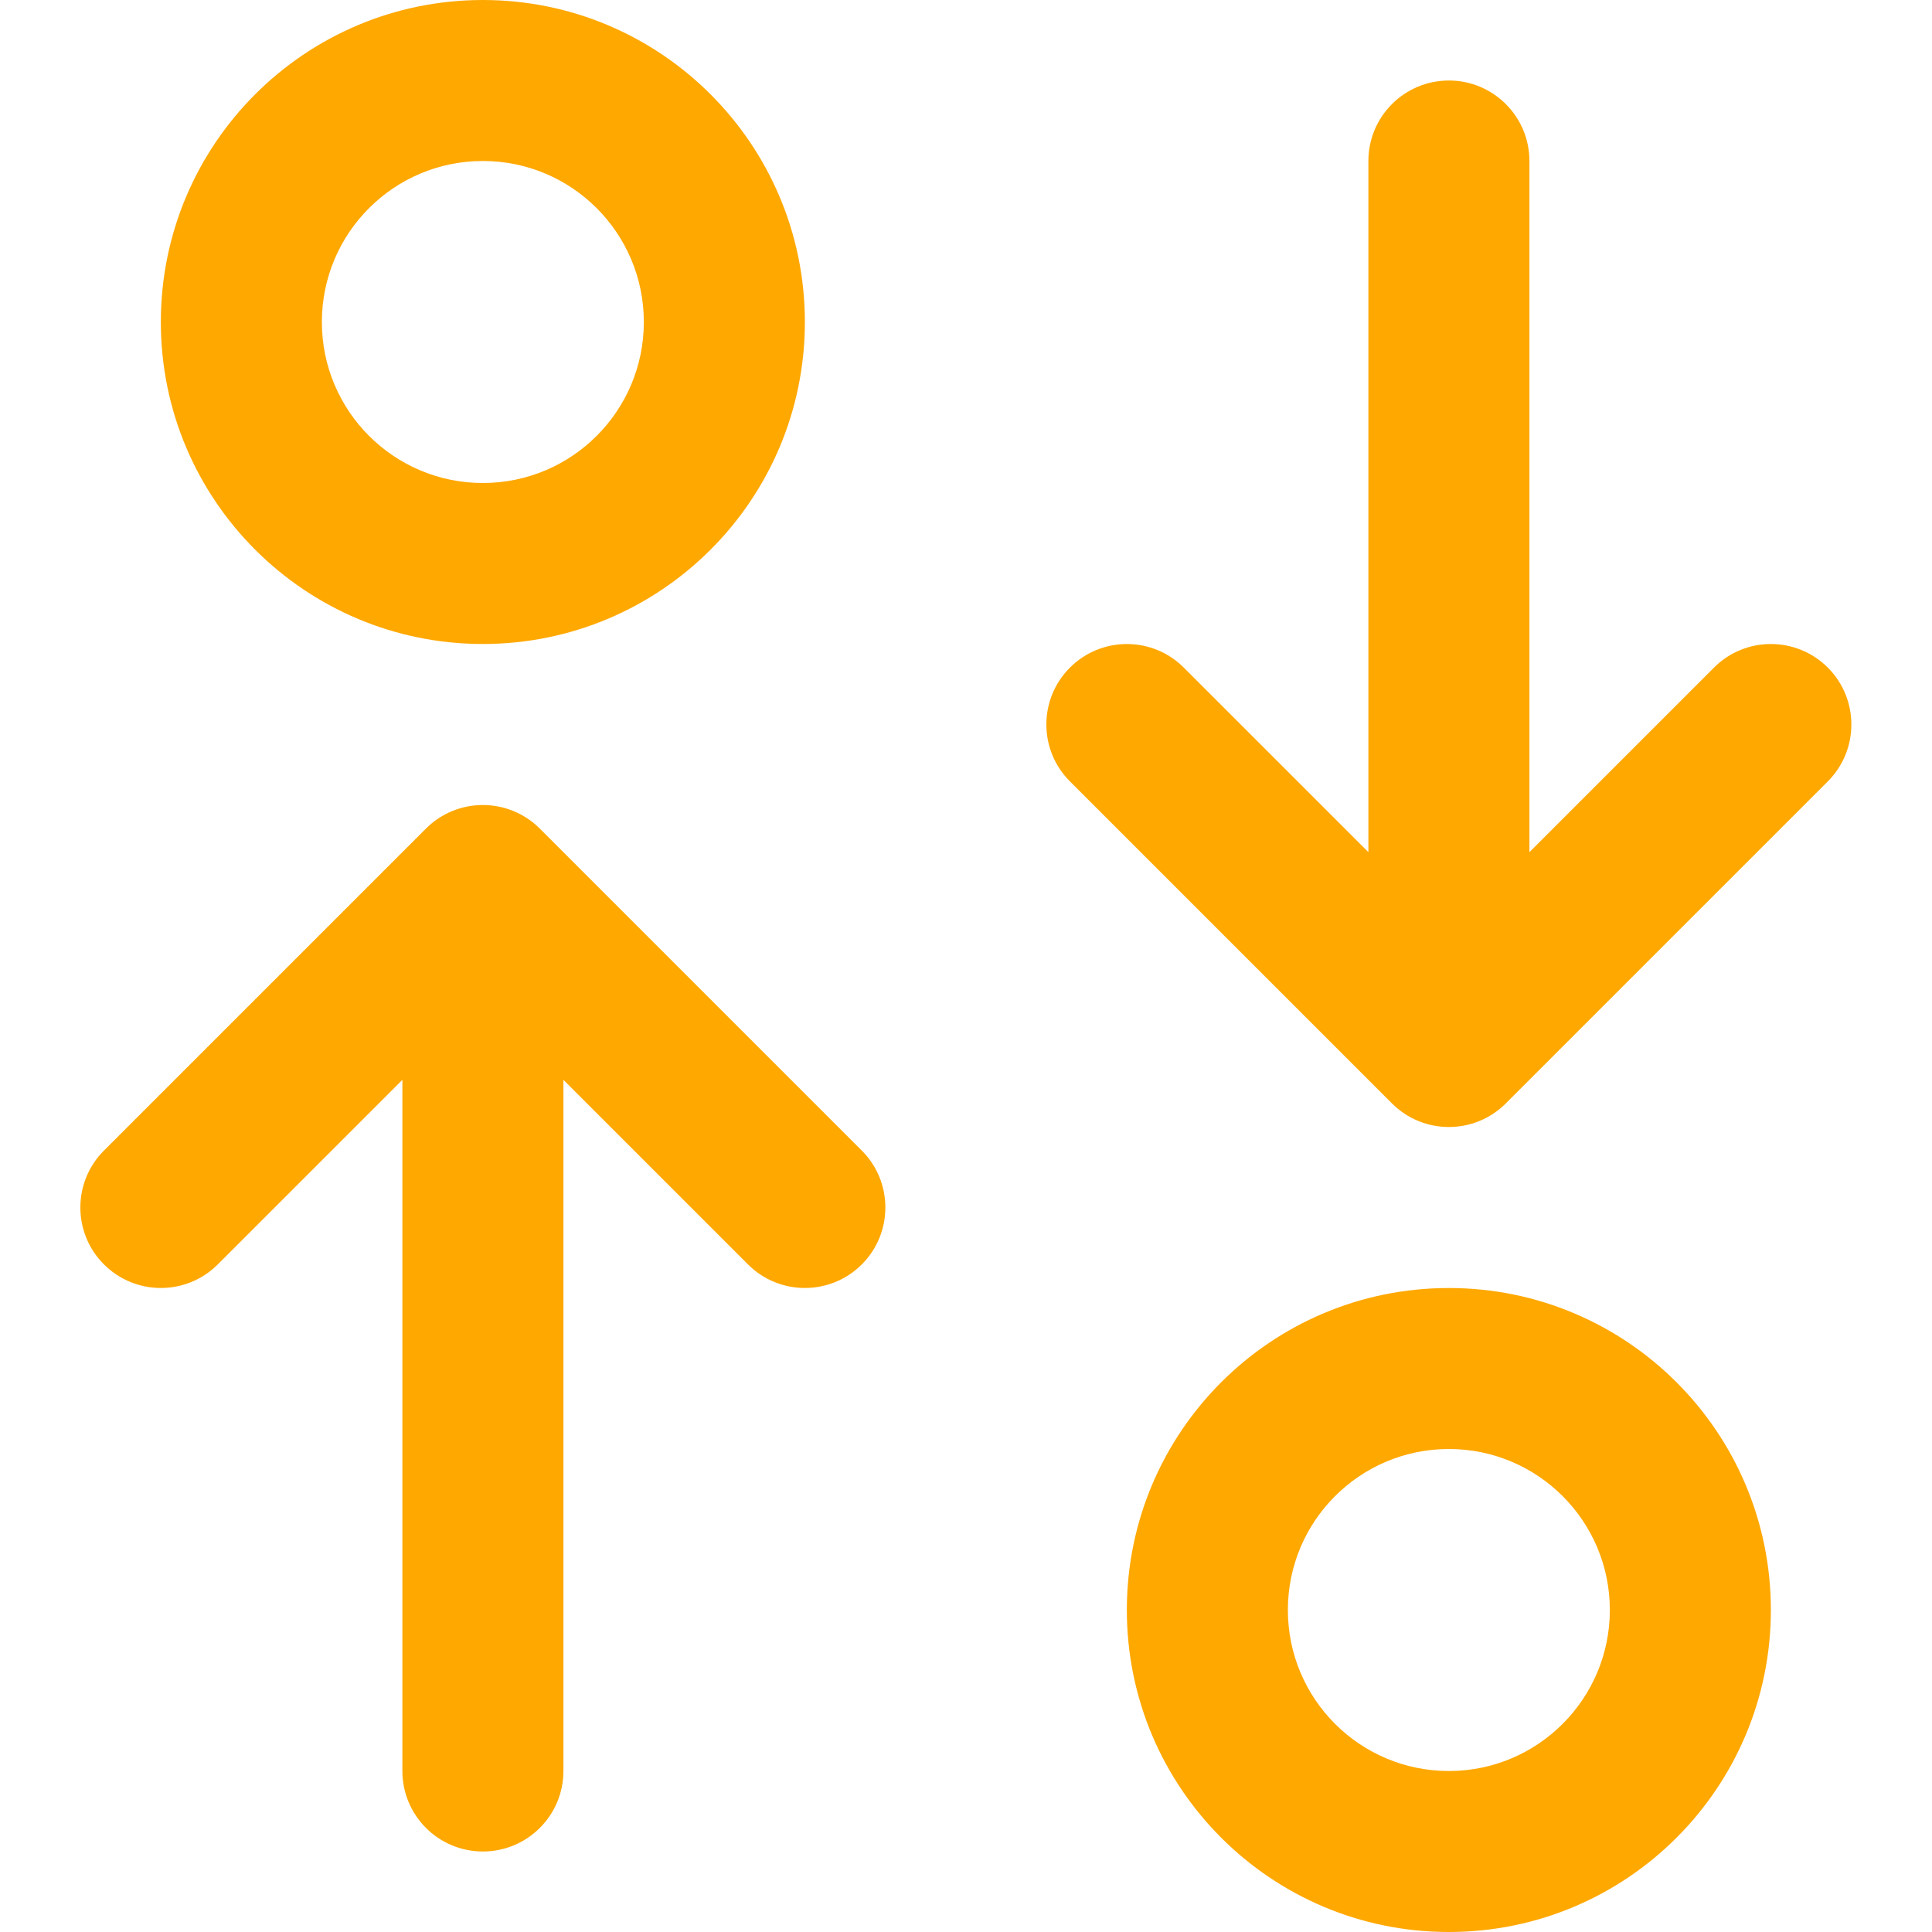
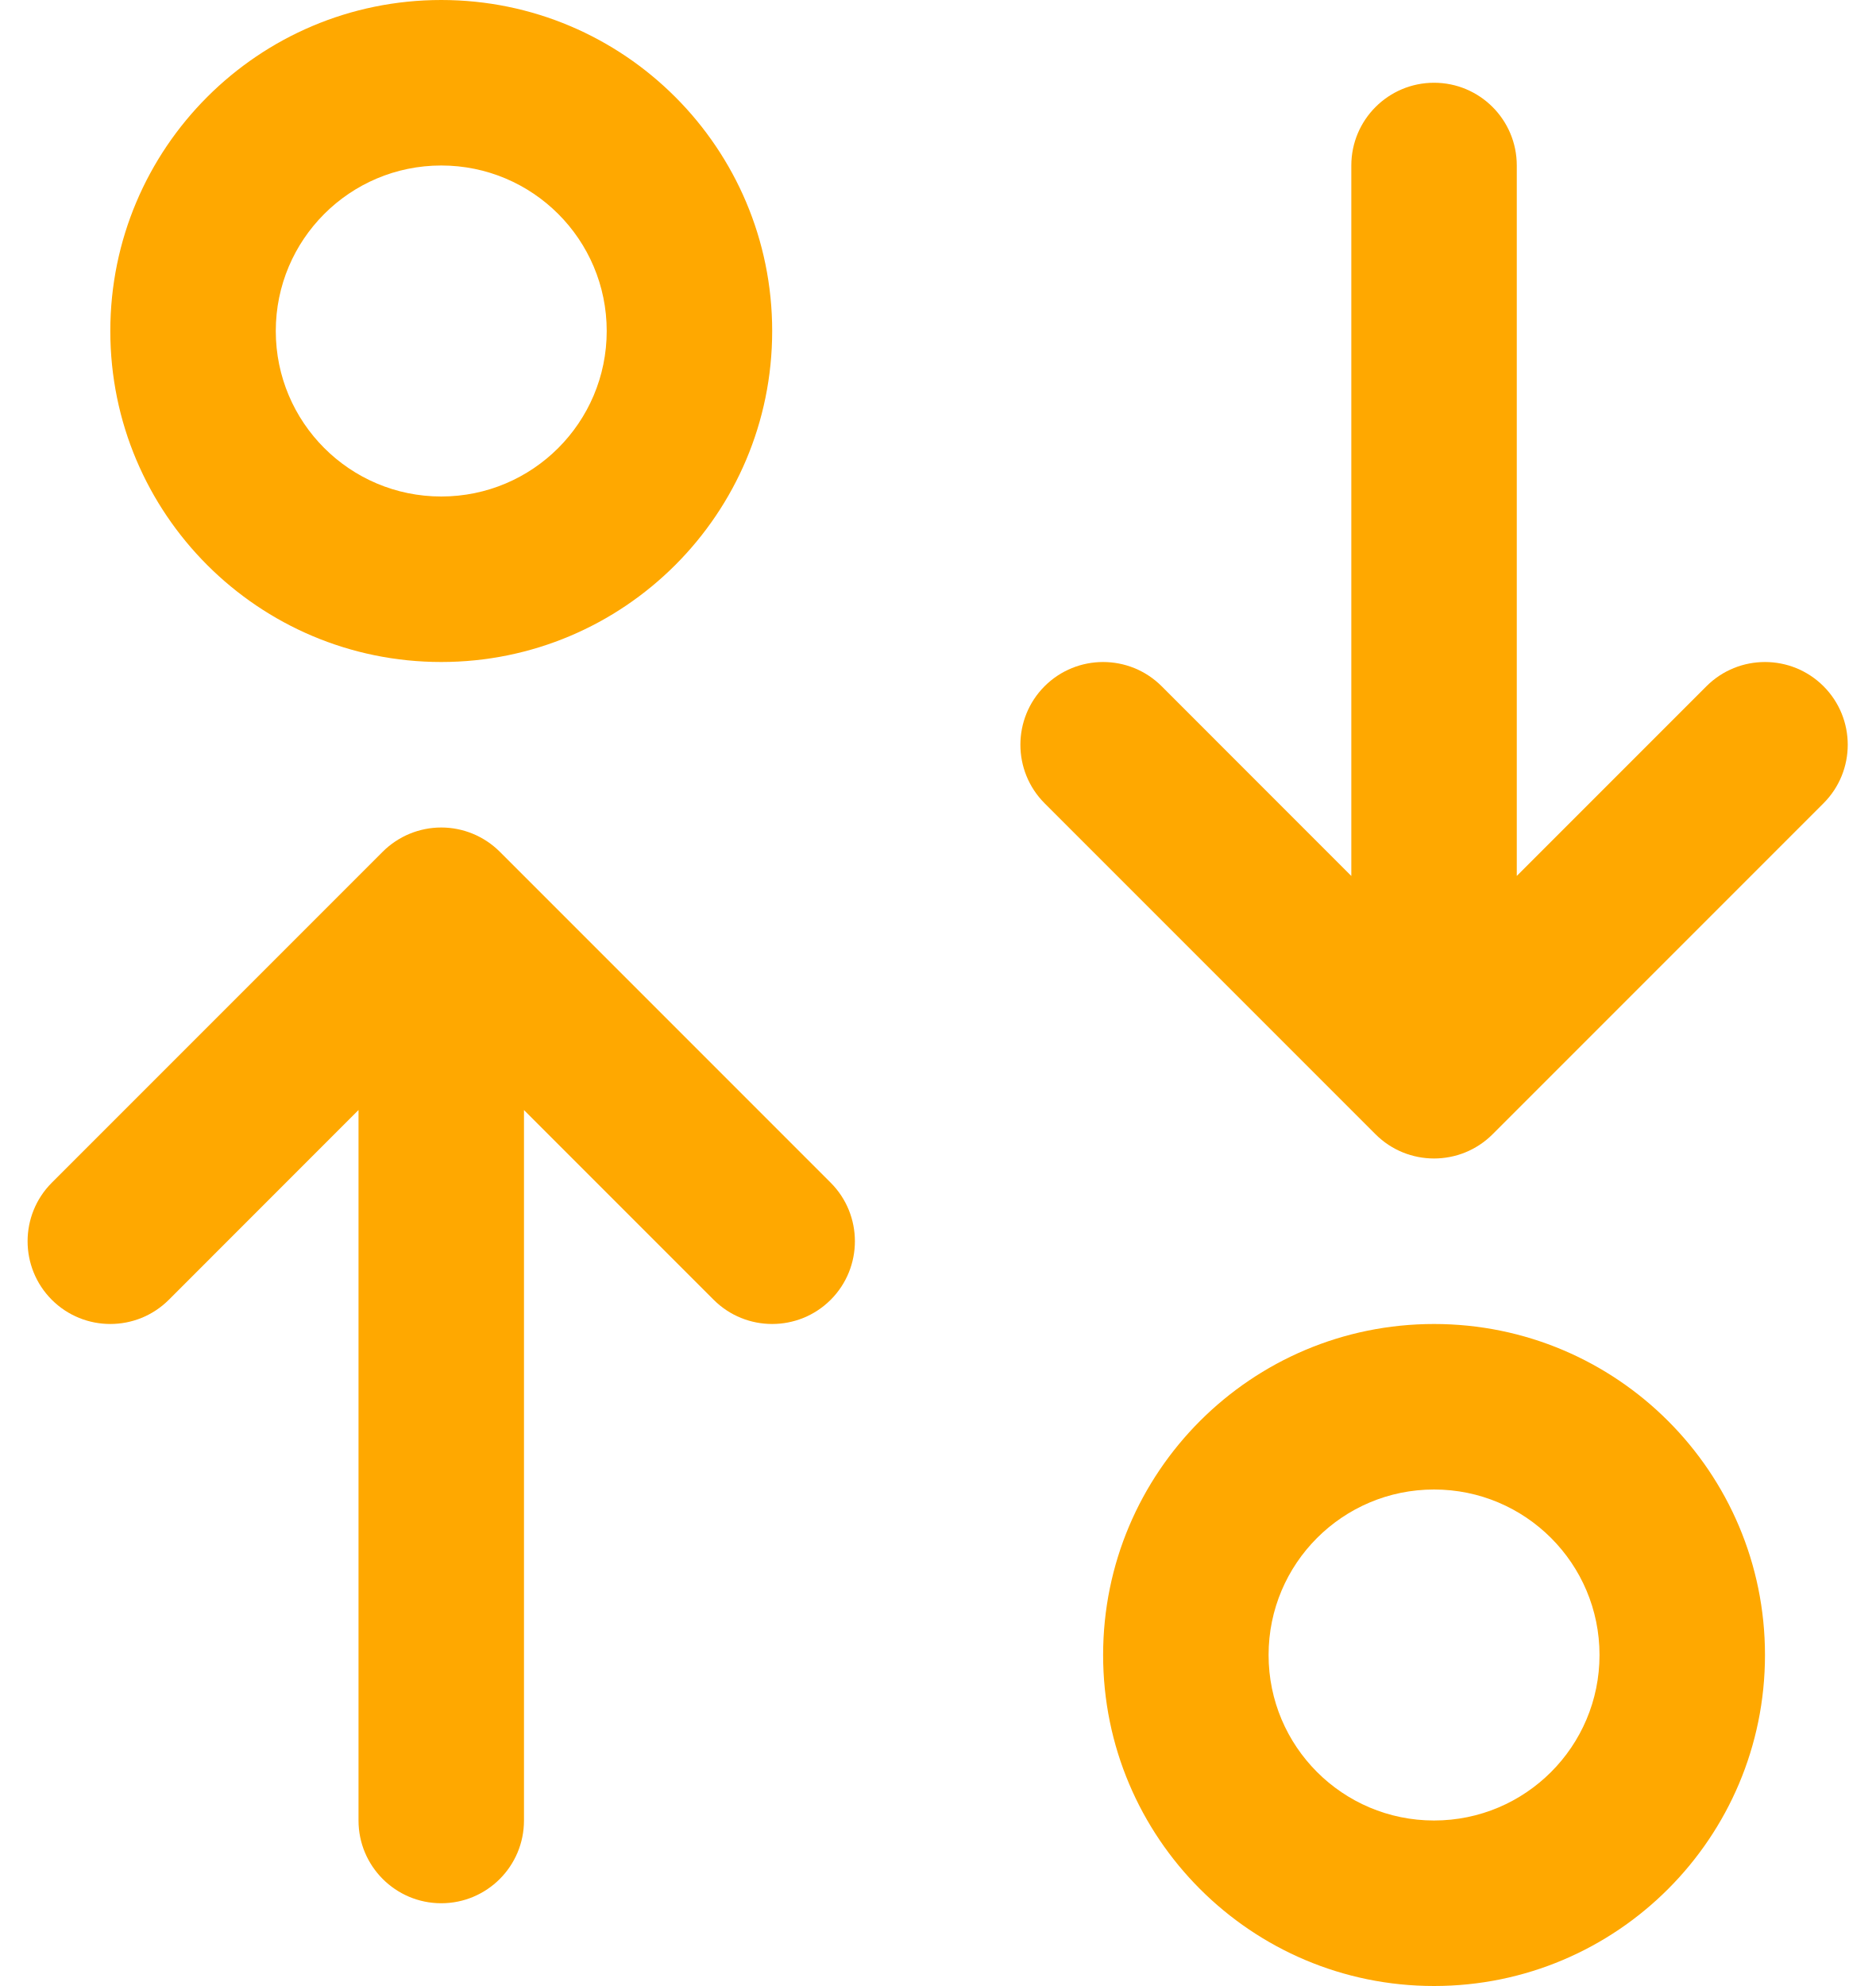
- <svg xmlns="http://www.w3.org/2000/svg" width="40" height="40" viewBox="0 0 40 40" fill="none">
-   <path fill-rule="evenodd" clip-rule="evenodd" d="M3.33 6.667C3.33 2.985 6.315 -3.97364e-07 9.997 0C13.679 2.98023e-07 16.664 2.985 16.664 6.667C16.664 10.349 13.679 13.333 9.997 13.333C6.315 13.333 3.33 10.349 3.33 6.667ZM9.997 3.333C8.156 3.333 6.664 4.826 6.664 6.667C6.664 8.508 8.156 10 9.997 10C11.838 10 13.33 8.508 13.33 6.667C13.33 4.826 11.838 3.333 9.997 3.333ZM29.998 1.667C30.918 1.667 31.665 2.413 31.665 3.333L31.665 17.643L35.486 13.822C36.136 13.171 37.192 13.171 37.843 13.822C38.493 14.472 38.493 15.528 37.843 16.178L31.176 22.845C30.525 23.496 29.47 23.496 28.819 22.845L22.152 16.178C21.501 15.528 21.501 14.472 22.152 13.822C22.803 13.171 23.858 13.171 24.509 13.822L28.331 17.643L28.331 3.333C28.331 2.413 29.077 1.667 29.998 1.667ZM9.997 16.667C10.439 16.667 10.863 16.842 11.176 17.155L17.843 23.822C18.493 24.472 18.493 25.528 17.843 26.178C17.192 26.829 16.136 26.829 15.486 26.178L11.665 22.357L11.665 36.667C11.665 37.587 10.918 38.333 9.998 38.333C9.077 38.333 8.331 37.587 8.331 36.667L8.331 22.357L4.509 26.178C3.858 26.829 2.803 26.829 2.152 26.178C1.501 25.528 1.501 24.472 2.152 23.822L8.819 17.155C9.131 16.842 9.555 16.667 9.997 16.667ZM29.997 30C28.156 30 26.664 31.492 26.664 33.333C26.664 35.174 28.156 36.667 29.997 36.667C31.838 36.667 33.33 35.174 33.33 33.333C33.33 31.492 31.838 30 29.997 30ZM23.33 33.333C23.33 29.651 26.315 26.667 29.997 26.667C33.679 26.667 36.664 29.651 36.664 33.333C36.664 37.015 33.679 40 29.997 40C26.315 40 23.33 37.015 23.33 33.333Z" fill="#FFA800" />
+ <svg xmlns="http://www.w3.org/2000/svg" width="34" height="36" viewBox="0 0 34 36" fill="none">
+   <path fill-rule="evenodd" clip-rule="evenodd" d="M2 6C2 2.686 4.686 -3.57628e-07 8 0C11.313 2.68221e-07 14 2.686 14 6C14 9.314 11.313 12 8 12C4.686 12 2 9.314 2 6ZM8 3C6.343 3 5 4.343 5 6C5 7.657 6.343 9 8 9C9.657 9 11 7.657 11 6C11 4.343 9.657 3 8 3ZM26 1.5C26.829 1.5 27.5 2.172 27.5 3L27.5 15.878L30.939 12.439C31.525 11.854 32.475 11.854 33.061 12.439C33.647 13.025 33.647 13.975 33.061 14.561L27.061 20.561C26.475 21.146 25.525 21.146 24.939 20.561L18.939 14.561C18.354 13.975 18.354 13.025 18.939 12.439C19.525 11.854 20.475 11.854 21.061 12.439L24.5 15.879L24.5 3C24.5 2.172 25.172 1.5 26 1.5ZM8 15C8.398 15 8.779 15.158 9.061 15.439L15.061 21.439C15.646 22.025 15.646 22.975 15.061 23.561C14.475 24.146 13.525 24.146 12.939 23.561L9.5 20.122L9.5 33C9.5 33.828 8.829 34.5 8 34.5C7.172 34.5 6.5 33.828 6.5 33L6.5 20.121L3.061 23.561C2.475 24.146 1.525 24.146 0.939 23.561C0.354 22.975 0.354 22.025 0.939 21.439L6.939 15.439C7.221 15.158 7.602 15 8 15ZM26 27C24.343 27 23 28.343 23 30C23 31.657 24.343 33 26 33C27.657 33 29 31.657 29 30C29 28.343 27.657 27 26 27ZM20 30C20 26.686 22.686 24 26 24C29.314 24 32 26.686 32 30C32 33.314 29.314 36 26 36C22.686 36 20 33.314 20 30Z" fill="#FFA800" />
</svg>
